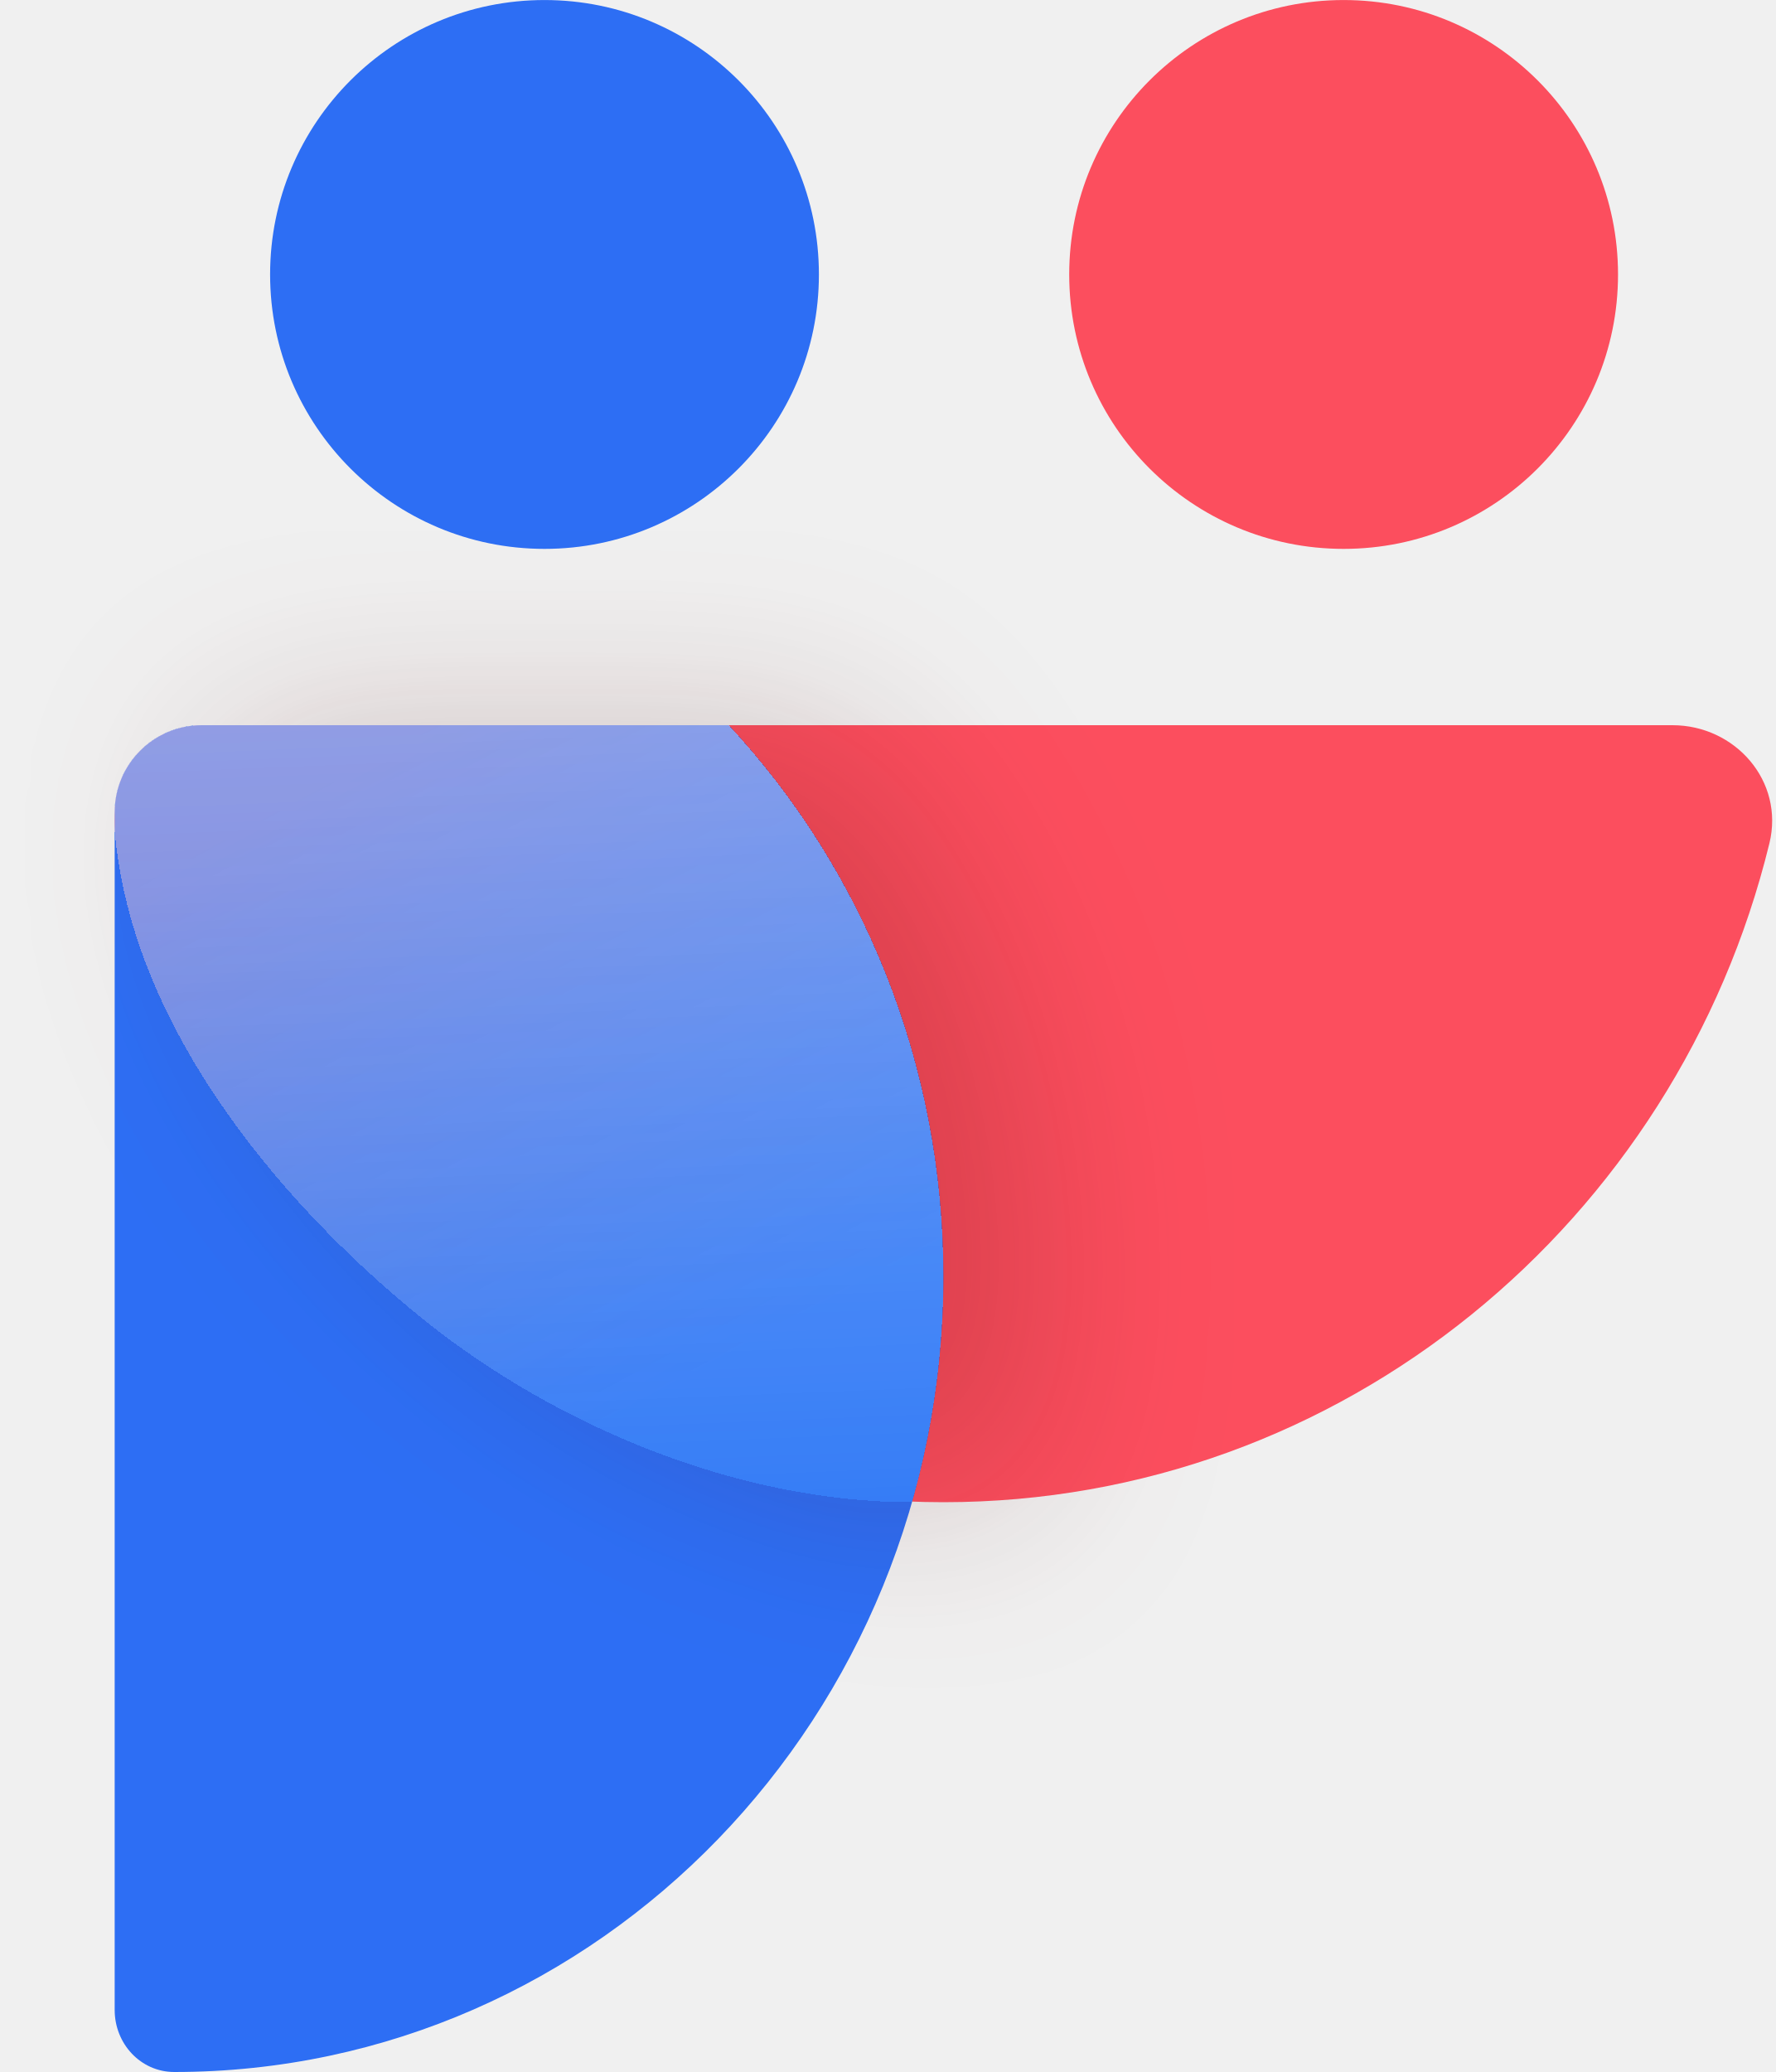
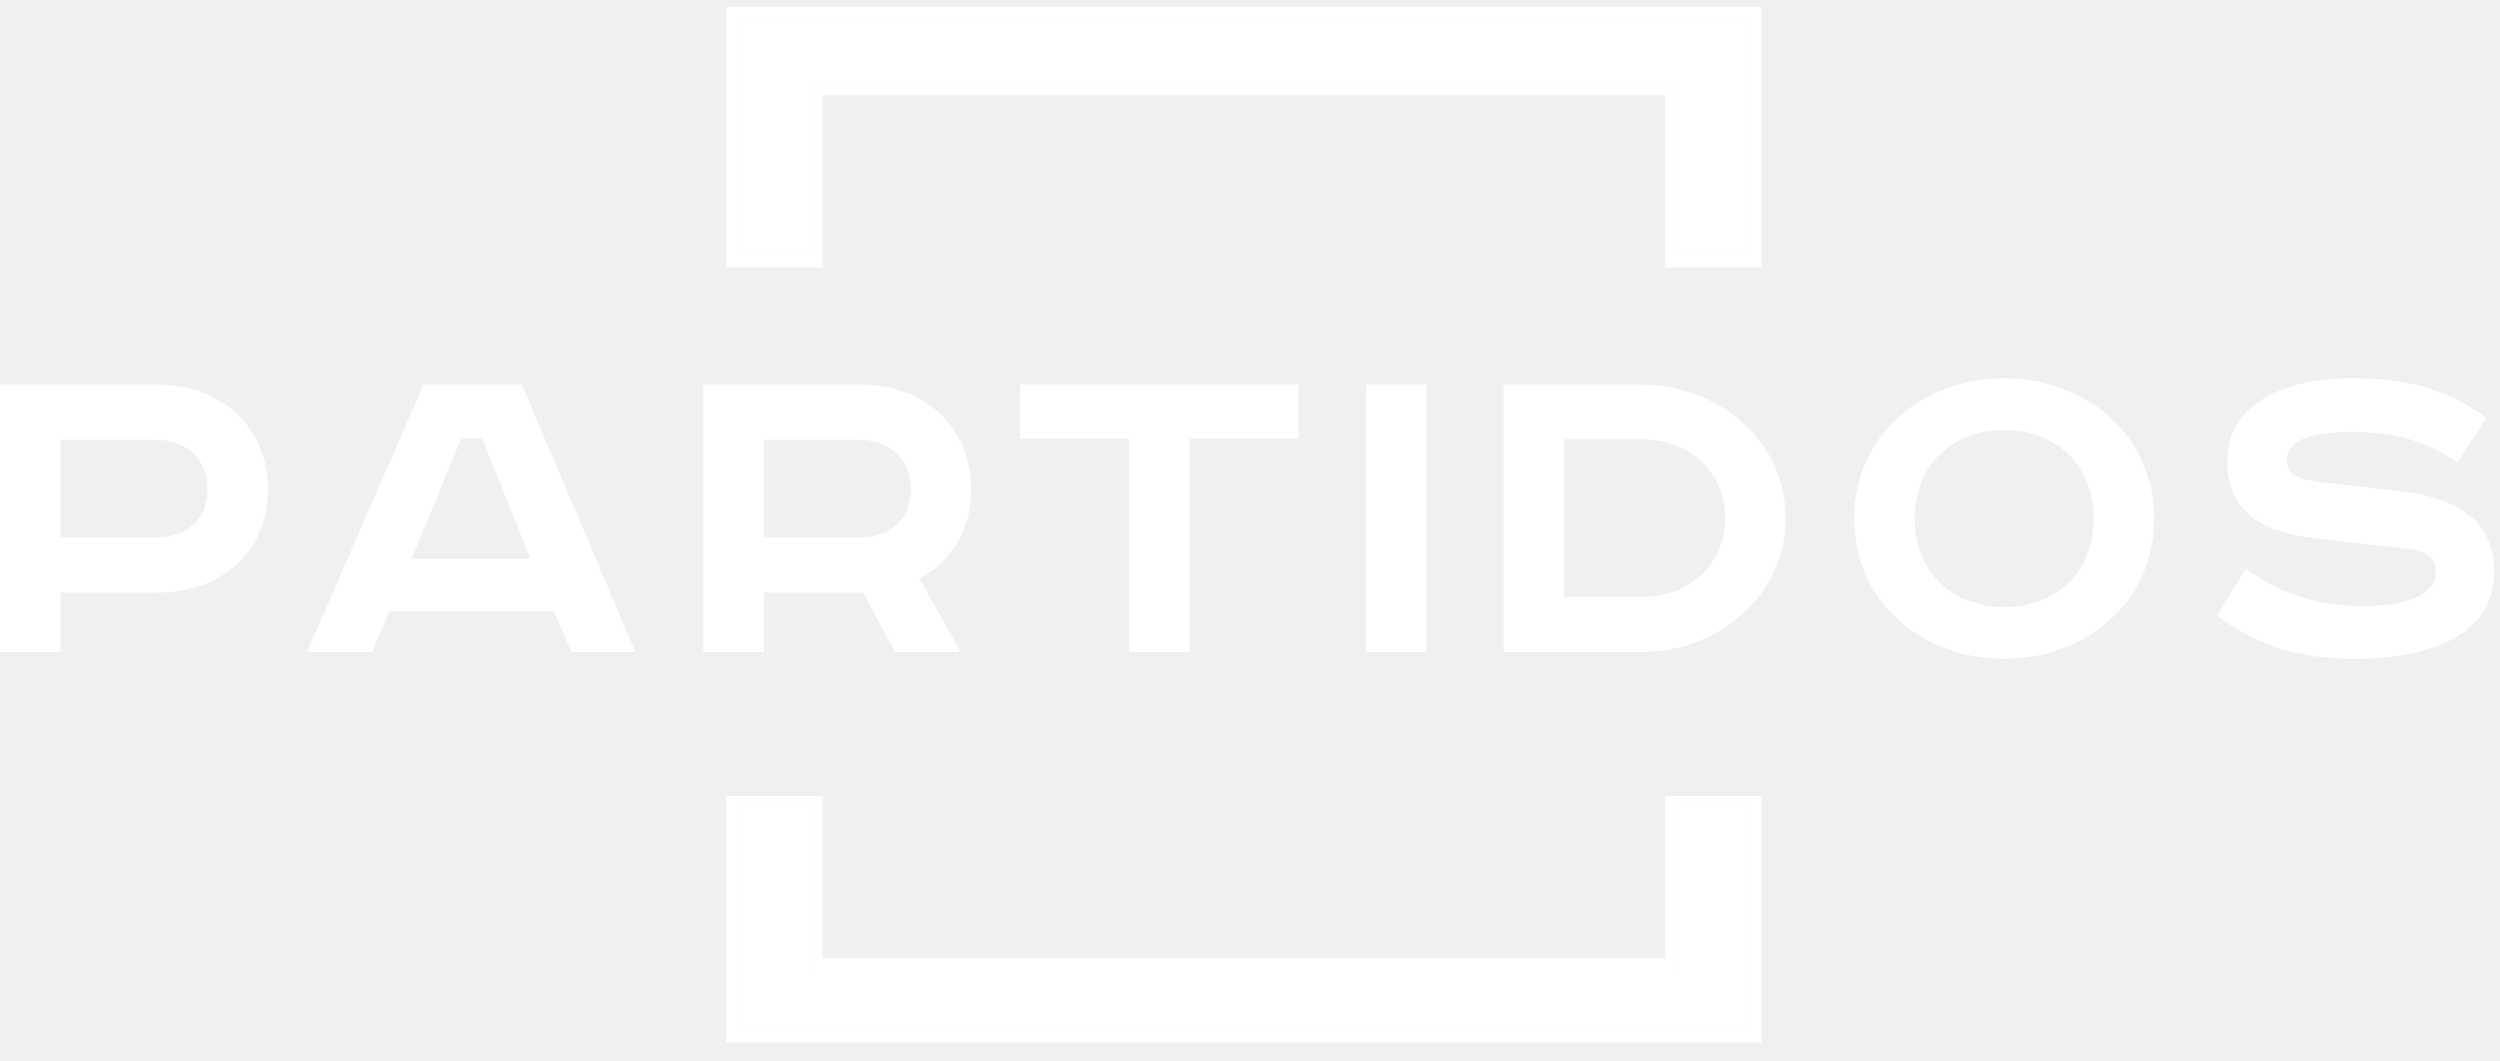
- <svg xmlns="http://www.w3.org/2000/svg" width="54" height="63" viewBox="0 0 54 63" fill="none">
-   <path d="M3.571 25.642C6.38 37.15 16.56 45.675 28.687 45.675C40.815 45.675 50.994 37.15 53.803 25.642C54.265 23.75 52.762 22.05 50.854 22.05H6.52C4.612 22.05 3.109 23.75 3.571 25.642Z" fill="#FC4E5E" style="fill:#FC4E5E;fill:color(display-p3 0.988 0.304 0.369);fill-opacity:1;" />
-   <circle cx="40.856" cy="8.345" r="8.344" fill="#FC4E5E" style="fill:#FC4E5E;fill:color(display-p3 0.988 0.304 0.369);fill-opacity:1;" />
-   <circle cx="16.557" cy="8.345" r="8.344" fill="#2D6EF4" style="fill:#2D6EF4;fill:color(display-p3 0.176 0.431 0.958);fill-opacity:1;" />
-   <path d="M5.3 63C18.216 63 28.687 52.171 28.687 38.813C28.687 32.305 26.202 26.398 22.16 22.05L6.133 22.05C4.671 22.05 3.487 23.235 3.487 24.697V61.114C3.487 62.139 4.275 63 5.3 63Z" fill="#2D6EF4" style="fill:#2D6EF4;fill:color(display-p3 0.176 0.431 0.958);fill-opacity:1;" />
-   <g opacity="0.8" filter="url(#filter0_d_115_41)">
-     <path d="M22.155 22.05L6.128 22.05C4.666 22.05 3.482 23.235 3.482 24.697V25.2C3.991 31.512 8.995 37.013 12.932 40.163C16.87 43.313 22.382 45.675 27.727 45.675C28.349 43.5 28.682 41.196 28.682 38.813C28.682 32.305 26.197 26.398 22.155 22.05Z" fill="url(#paint0_linear_115_41)" fill-opacity="0.32" style="" shape-rendering="crispEdges" />
-     <path d="M22.155 22.05L6.128 22.05C4.666 22.05 3.482 23.235 3.482 24.697V25.2C3.991 31.512 8.995 37.013 12.932 40.163C16.87 43.313 22.382 45.675 27.727 45.675C28.349 43.5 28.682 41.196 28.682 38.813C28.682 32.305 26.197 26.398 22.155 22.05Z" fill="url(#paint1_linear_115_41)" style="" shape-rendering="crispEdges" />
-   </g>
-   <defs>
-     <filter id="filter0_d_115_41" x="0.541" y="16.169" width="36.963" height="35.388" filterUnits="userSpaceOnUse" color-interpolation-filters="sRGB">
-       <feFlood flood-opacity="0" result="BackgroundImageFix" />
-       <feColorMatrix in="SourceAlpha" type="matrix" values="0 0 0 0 0 0 0 0 0 0 0 0 0 0 0 0 0 0 127 0" result="hardAlpha" />
-       <feOffset dx="2.941" />
-       <feGaussianBlur stdDeviation="2.941" />
-       <feComposite in2="hardAlpha" operator="out" />
-       <feColorMatrix type="matrix" values="0 0 0 0 0.32 0 0 0 0 0.022 0 0 0 0 0.022 0 0 0 0.24 0" />
-       <feBlend mode="normal" in2="BackgroundImageFix" result="effect1_dropShadow_115_41" />
-       <feBlend mode="normal" in="SourceGraphic" in2="effect1_dropShadow_115_41" result="shape" />
-     </filter>
-     <linearGradient id="paint0_linear_115_41" x1="6.702" y1="25.571" x2="16.783" y2="44.336" gradientUnits="userSpaceOnUse">
-       <stop stop-color="#FF747C" style="stop-color:#FF747C;stop-color:color(display-p3 1 0.455 0.486);stop-opacity:1;" />
-       <stop offset="1" stop-color="#39ABFD" stop-opacity="0.65" style="stop-color:#39ABFD;stop-color:color(display-p3 0.224 0.671 0.992);stop-opacity:0.65;" />
-     </linearGradient>
-     <linearGradient id="paint1_linear_115_41" x1="44.03" y1="-12.558" x2="46.453" y2="47.795" gradientUnits="userSpaceOnUse">
-       <stop stop-color="white" stop-opacity="0.88" style="stop-color:white;stop-opacity:0.88;" />
-       <stop offset="1" stop-color="white" stop-opacity="0" style="stop-color:none;stop-opacity:0;" />
-     </linearGradient>
-   </defs>
+ <svg xmlns="http://www.w3.org/2000/svg" width="132" height="56" viewBox="0 0 132 56" fill="none">
+   <mask id="path-1-outside-1_2219_41" maskUnits="userSpaceOnUse" x="37.964" y="0" width="56" height="15" fill="black">
+     <rect fill="white" x="37.964" width="56" height="15" />
+     <path d="M92.382 1V13.506H88.539V4.403H42.808V13.506H38.964V1H92.382Z" />
+   </mask>
+   <path d="M92.382 1V13.506H88.539V4.403H42.808V13.506H38.964V1H92.382Z" fill="white" style="fill:white;fill-opacity:1;" />
+   <path d="M92.382 1H93.004V0.378H92.382V1ZM92.382 13.506V14.128H93.004V13.506H92.382ZM88.539 13.506H87.917V14.128H88.539V13.506ZM88.539 4.403H89.161V3.781H88.539V4.403ZM42.808 4.403V3.781H42.186V4.403H42.808ZM42.808 13.506V14.128H43.43V13.506H42.808ZM38.964 13.506H38.342V14.128H38.964V13.506ZM38.964 1V0.378H38.342V1H38.964ZM92.382 1H91.76V13.506H92.382H93.004V1H92.382ZM92.382 13.506V12.884H88.539V13.506V14.128H92.382V13.506ZM88.539 13.506H89.161V4.403H88.539H87.917V13.506H88.539ZM88.539 4.403V3.781H42.808V4.403V5.025H88.539V4.403ZM42.808 4.403H42.186V13.506H42.808H43.43V4.403H42.808ZM42.808 13.506V12.884H38.964V13.506V14.128H42.808V13.506ZM38.964 13.506H39.587V1H38.964H38.342V13.506H38.964ZM38.964 1V1.622H92.382V1V0.378H38.964V1Z" fill="white" style="fill:white;fill-opacity:1;" mask="url(#path-1-outside-1_2219_41)" />
+   <mask id="path-3-outside-2_2219_41" maskUnits="userSpaceOnUse" x="37.964" y="41.417" width="56" height="14" fill="black">
+     <rect fill="white" x="37.964" y="41.417" width="56" height="14" />
+     <path d="M92.382 54.417V42.652H88.539V51.216H42.808V42.652H38.964V54.417H92.382Z" />
+   </mask>
+   <path d="M92.382 54.417V42.652H88.539V51.216H42.808V42.652H38.964V54.417H92.382Z" fill="white" style="fill:white;fill-opacity:1;" />
+   <path d="M92.382 54.417H93.004V55.039H92.382V54.417ZM92.382 42.652V42.03H93.004V42.652H92.382ZM88.539 42.652H87.917V42.03H88.539V42.652ZM88.539 51.216H89.161V51.838H88.539V51.216ZM42.808 51.216V51.838H42.186V51.216H42.808ZM42.808 42.652V42.03H43.43V42.652H42.808ZM38.964 42.652H38.342V42.03H38.964V42.652ZM38.964 54.417V55.039H38.342V54.417H38.964ZM92.382 54.417H91.76V42.652H92.382H93.004V54.417H92.382ZM92.382 42.652V43.274H88.539V42.652V42.03H92.382V42.652ZM88.539 42.652H89.161V51.216H88.539H87.917V42.652H88.539ZM88.539 51.216V51.838H42.808V51.216V50.594H88.539V51.216ZM42.808 51.216H42.186V42.652H42.808H43.43V51.216H42.808ZM42.808 42.652V43.274H38.964V42.652V42.03H42.808V42.652ZM38.964 42.652H39.587V54.417H38.964H38.342V42.652H38.964ZM38.964 54.417V53.795H92.382V54.417V55.039H38.964V54.417Z" fill="white" style="fill:white;fill-opacity:1;" mask="url(#path-3-outside-2_2219_41)" />
+   <path d="M-3.05176e-05 20.304H8.326C11.646 20.304 14.149 22.526 14.149 25.846C14.149 29.166 11.646 31.285 8.326 31.285H3.192V34.427H-3.05176e-05V20.304ZM3.192 23.215V28.374H8.198C9.832 28.374 10.956 27.48 10.956 25.846C10.956 24.211 9.832 23.215 8.198 23.215H3.192Z" fill="white" style="fill:white;fill-opacity:1;" />
+   <path d="M24.357 23.139L21.727 29.498H28.009L25.455 23.139H24.357ZM22.365 20.304H27.549L33.551 34.427H30.18L29.261 32.282H20.552L19.632 34.427H16.21L22.365 20.304Z" fill="white" style="fill:white;fill-opacity:1;" />
+   <path d="M37.133 20.304H45.459C48.779 20.304 51.282 22.526 51.282 25.846C51.282 28.017 50.209 29.651 48.549 30.545L50.72 34.427H47.247L45.587 31.285H40.326V34.427H37.133V20.304ZM40.326 23.215V28.374H45.331C46.966 28.374 48.089 27.48 48.089 25.846C48.089 24.211 46.966 23.215 45.331 23.215H40.326Z" fill="white" style="fill:white;fill-opacity:1;" />
+   <path d="M53.867 20.304H68.552V23.164H62.806V34.427H59.614V23.164H53.867V20.304Z" fill="white" style="fill:white;fill-opacity:1;" />
+   <path d="M72.122 20.304H75.314V34.427H72.122V20.304Z" fill="white" style="fill:white;fill-opacity:1;" />
+   <path d="M79.39 20.304H86.669C90.551 20.304 94.279 23.113 94.279 27.352C94.279 31.592 90.551 34.427 86.669 34.427H79.39V20.304ZM82.583 23.19V31.515H86.669C89.223 31.515 91.087 29.779 91.087 27.352C91.087 24.926 89.223 23.19 86.669 23.19H82.583Z" fill="white" style="fill:white;fill-opacity:1;" />
+   <path d="M101.095 27.378C101.095 30.289 103.163 32.052 105.819 32.052C108.475 32.052 110.544 30.289 110.544 27.378C110.544 24.466 108.475 22.704 105.819 22.704C103.163 22.704 101.095 24.466 101.095 27.378ZM113.736 27.378C113.736 31.822 110.11 34.784 105.819 34.784C101.529 34.784 97.902 31.822 97.902 27.378C97.902 22.934 101.529 19.972 105.819 19.972C110.11 19.972 113.736 22.934 113.736 27.378Z" fill="white" style="fill:white;fill-opacity:1;" />
+   <path d="M131.29 22.066L129.758 24.416C128.098 23.266 126.412 22.806 124.165 22.806C121.407 22.806 120.743 23.522 120.743 24.313C120.743 25.131 121.483 25.335 122.581 25.463L126.821 25.948C129.834 26.305 131.699 27.582 131.699 30.187C131.699 33.354 128.609 34.784 124.369 34.784C121.483 34.784 119.312 34.171 117.065 32.511L118.572 30.034C120.513 31.388 122.403 32.001 124.727 32.001C126.974 32.001 128.609 31.439 128.609 30.238C128.609 29.472 128.2 29.089 127 28.961L122.249 28.425C119.363 28.093 117.601 26.969 117.601 24.339C117.601 21.351 120.564 19.972 124.165 19.972C126.795 19.972 129.094 20.431 131.29 22.066Z" fill="white" style="fill:white;fill-opacity:1;" />
</svg>
